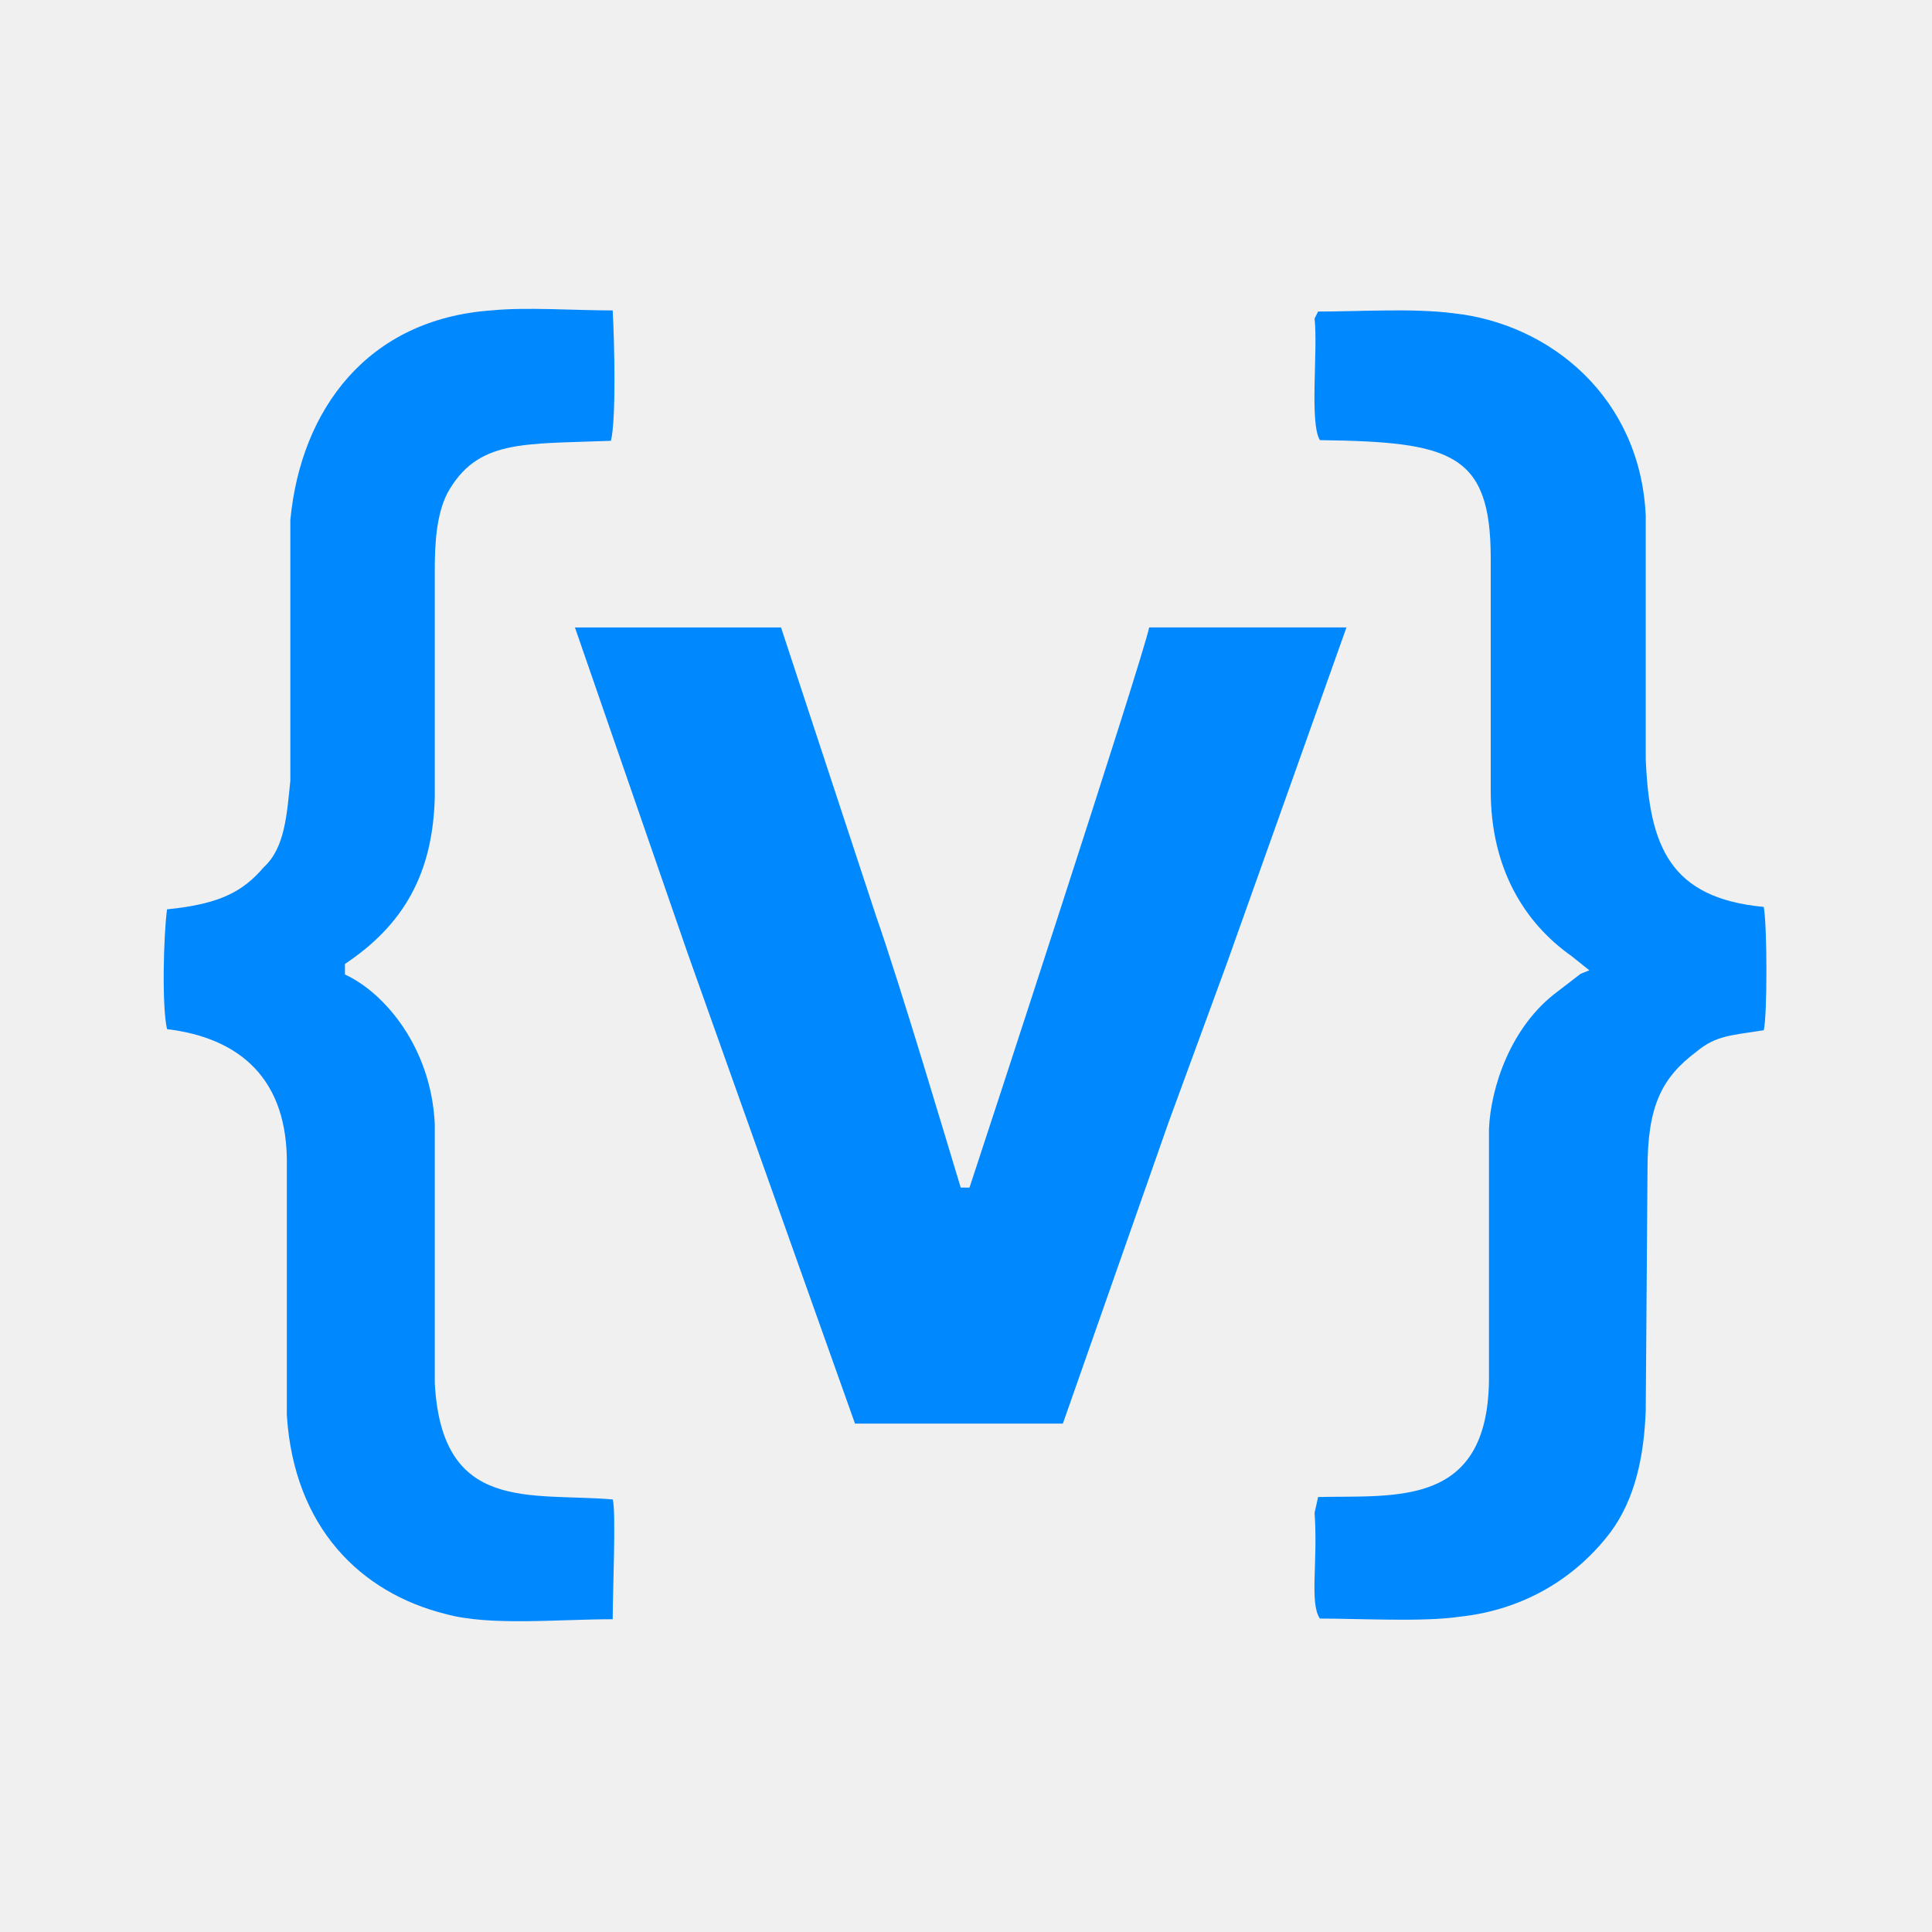
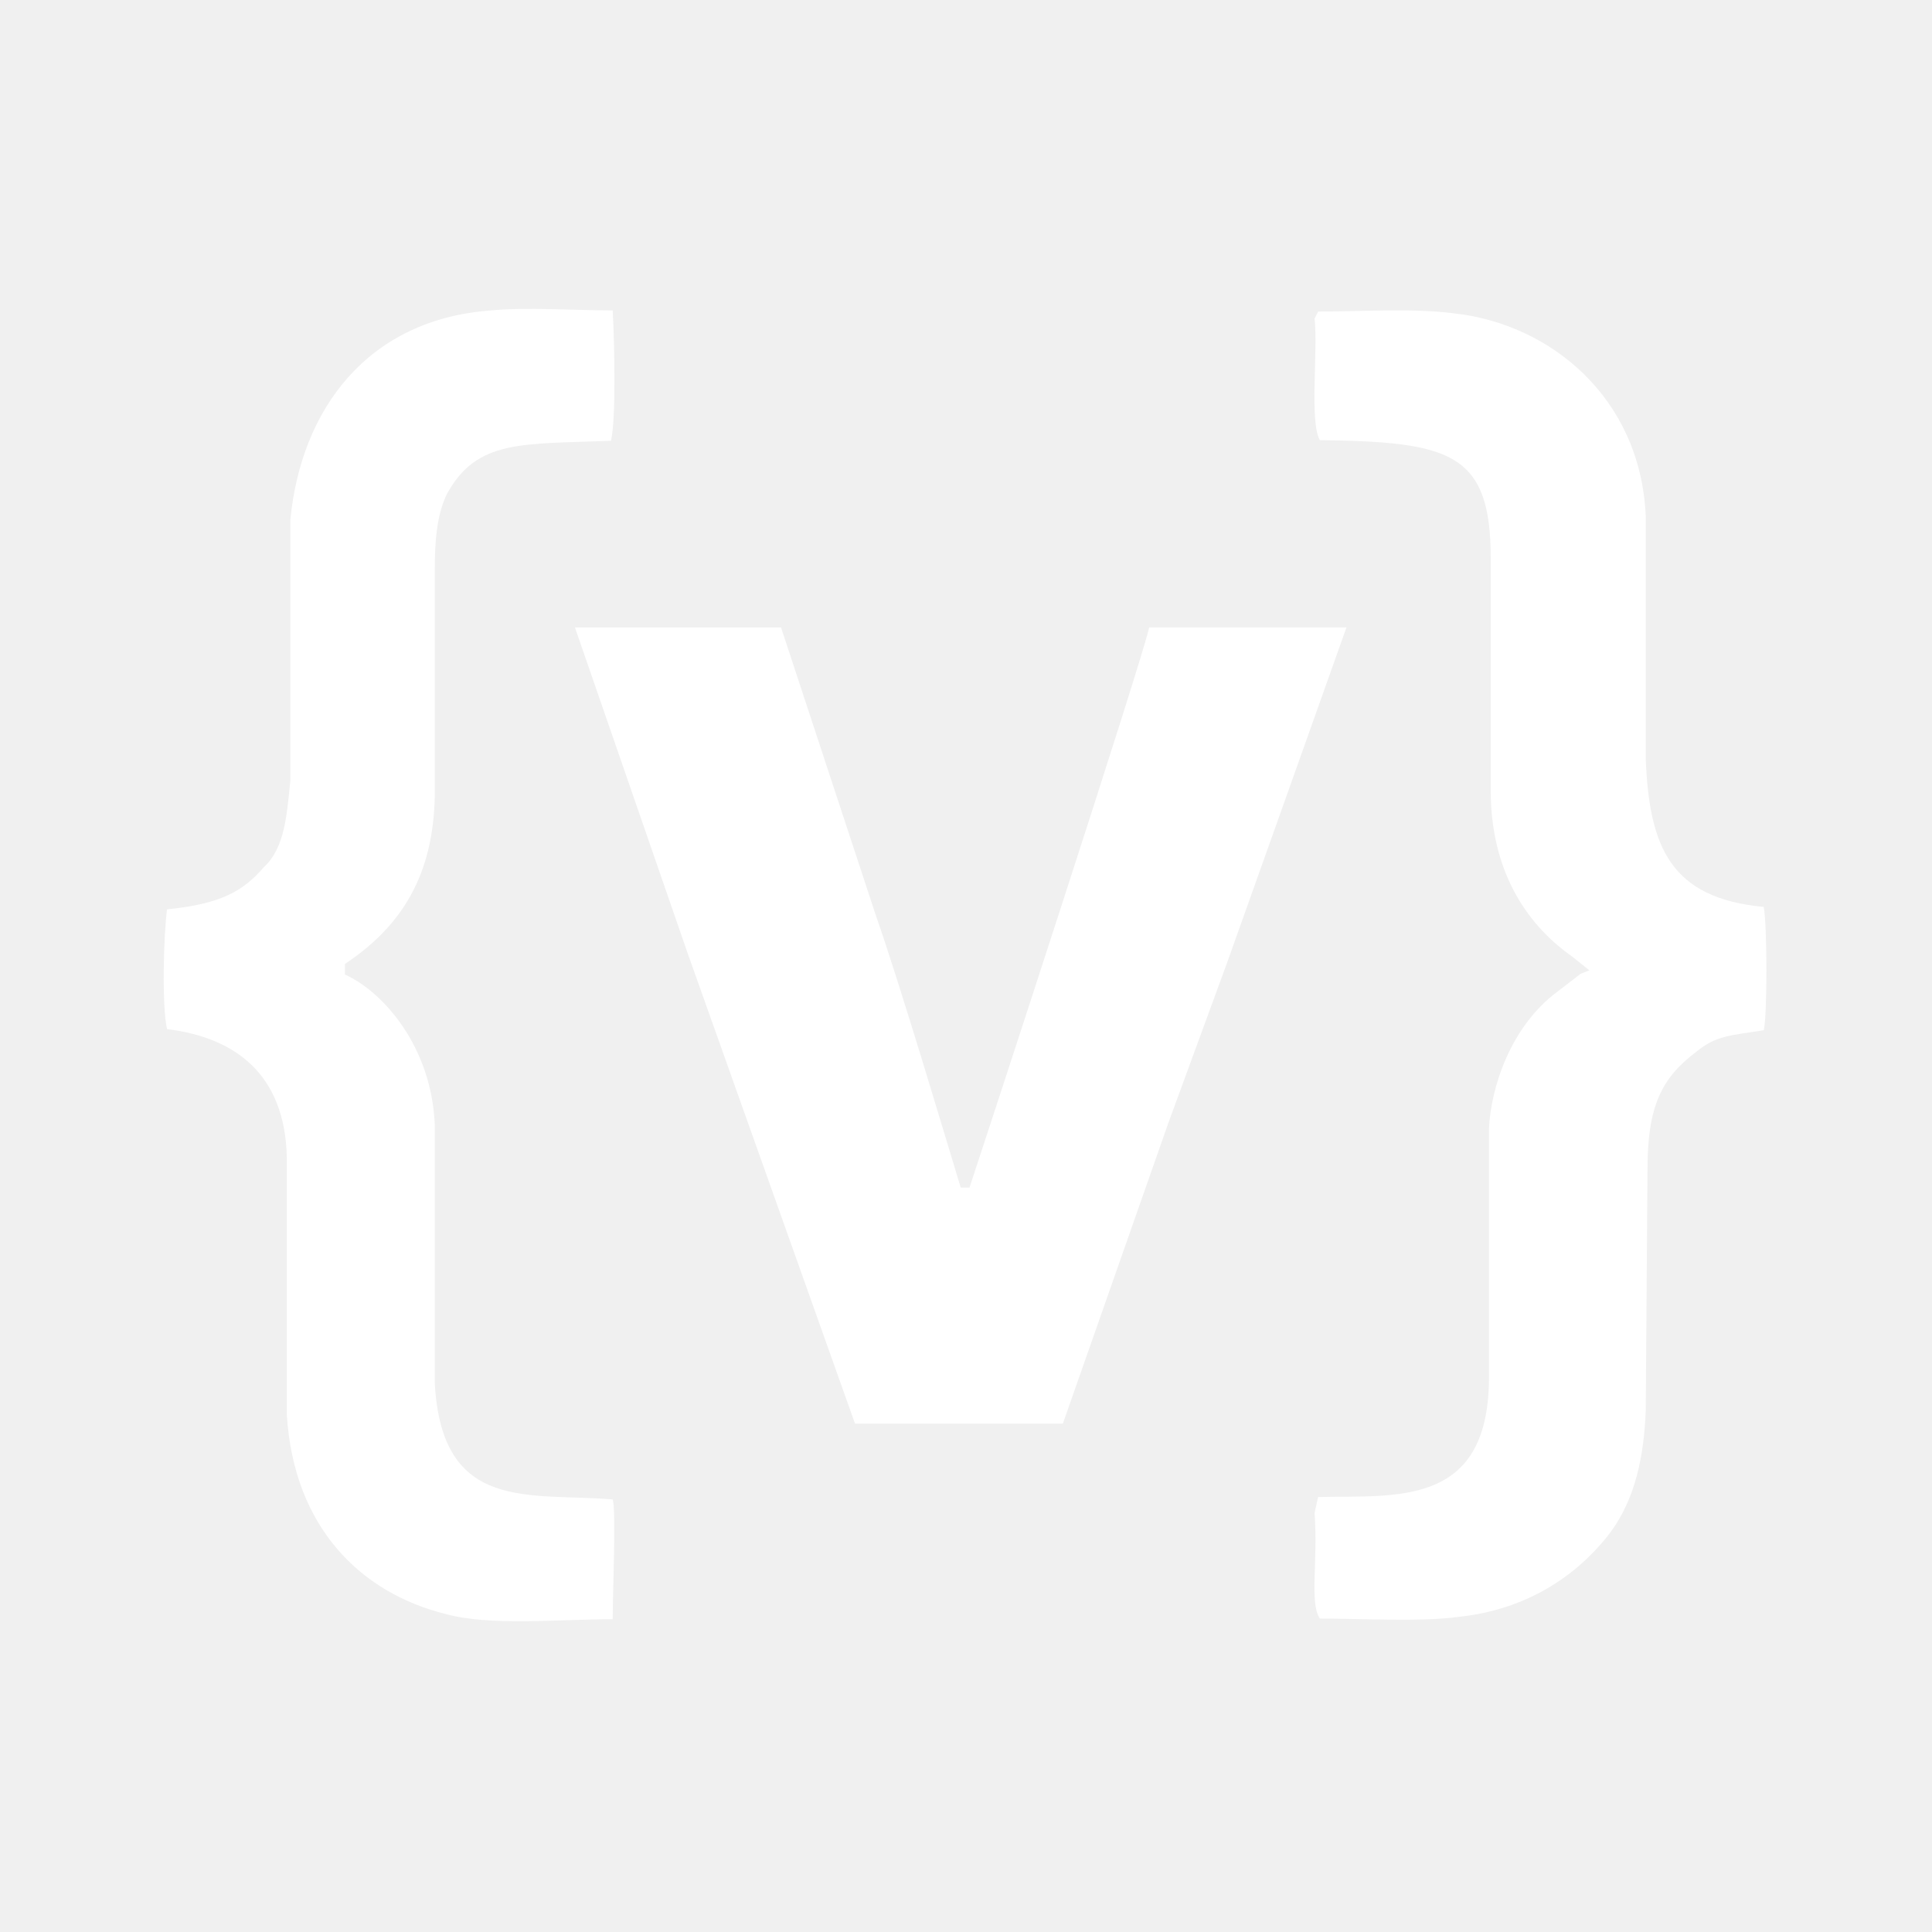
<svg xmlns="http://www.w3.org/2000/svg" width="100%" height="100%" viewBox="0 0 246 246" version="1.1" xml:space="preserve" style="fill-rule:evenodd;clip-rule:evenodd;stroke-linejoin:round;stroke-miterlimit:2;">
  <g>
    <g>
-       <path d="M78.014,39.529c0.224,4.037 0.449,13.906 -0.224,16.597c-11.214,0.449 -17.046,-0.224 -20.859,6.729c-1.346,2.691 -1.57,6.28 -1.57,9.644l0,28.933c-0.224,9.869 -4.037,16.373 -11.439,21.307l0,1.346c4.934,2.243 10.99,9.196 11.439,19.064l0,32.97c0.897,16.597 12.112,13.906 22.653,14.803c0.449,1.346 0,11.887 0,15.252c-6.953,0 -15.7,0.897 -21.307,-0.673c-10.766,-2.691 -19.289,-10.99 -20.186,-25.345l0,-31.625c0.224,-11.214 -6.056,-16.373 -15.252,-17.494c-0.673,-2.916 -0.449,-11.887 0,-15.252c6.729,-0.673 9.644,-2.243 12.336,-5.383c2.691,-2.467 2.916,-6.729 3.364,-10.99l0,-33.195c1.346,-14.13 9.869,-25.569 25.569,-26.69c4.486,-0.449 10.542,0 15.476,0Z" style="fill:#0088FF;fill-rule:nonzero;" />
-       <path d="M167.834,39.669c5.383,0 12.112,-0.449 17.27,0.224c12.336,1.346 23.775,10.766 24.447,25.793l0,30.952c0.449,11.214 3.14,17.719 15.027,18.84c0.449,2.467 0.449,13.906 0,15.7c-4.261,0.673 -6.056,0.673 -8.523,2.691c-4.486,3.364 -6.28,6.953 -6.28,15.027l-0.224,30.727c-0.224,5.831 -1.346,11.214 -4.486,15.476c-4.261,5.607 -10.766,9.869 -19.289,10.766c-4.486,0.673 -12.784,0.224 -17.719,0.224c-1.346,-2.019 -0.224,-7.177 -0.673,-13.457l0.449,-2.019c9.869,-0.224 21.532,1.346 21.756,-14.803l0,-32.073c0.224,-5.159 2.691,-13.009 8.747,-17.494l2.916,-2.243l1.121,-0.449l-2.243,-1.794c-6.056,-4.261 -10.317,-11.214 -10.317,-21.083l0,-29.606c0,-13.457 -5.159,-14.803 -21.756,-15.027c-1.346,-2.243 -0.224,-11.439 -0.673,-15.476l0.449,-0.897Z" style="fill:#0088FF;fill-rule:nonzero;" />
-       <path d="M73.206,79.891l26.242,0l12.112,36.783c3.14,8.972 9.196,29.382 10.766,34.54l1.121,0c1.57,-4.71 21.98,-67.062 22.877,-71.324l25.12,0l-8.299,23.326l-6.953,19.513l-7.402,20.186l-13.457,38.353l-26.466,0l-21.307,-59.885l-14.354,-41.493Z" style="fill:#0088FF;fill-rule:nonzero;" />
+       <path d="M78.014,39.529c0.224,4.037 0.449,13.906 -0.224,16.597c-11.214,0.449 -17.046,-0.224 -20.859,6.729c-1.346,2.691 -1.57,6.28 -1.57,9.644l0,28.933c-0.224,9.869 -4.037,16.373 -11.439,21.307l0,1.346c4.934,2.243 10.99,9.196 11.439,19.064l0,32.97c0.897,16.597 12.112,13.906 22.653,14.803c0.449,1.346 0,11.887 0,15.252c-6.953,0 -15.7,0.897 -21.307,-0.673c-10.766,-2.691 -19.289,-10.99 -20.186,-25.345l0,-31.625c0.224,-11.214 -6.056,-16.373 -15.252,-17.494c-0.673,-2.916 -0.449,-11.887 0,-15.252c6.729,-0.673 9.644,-2.243 12.336,-5.383c2.691,-2.467 2.916,-6.729 3.364,-10.99l0,-33.195c1.346,-14.13 9.869,-25.569 25.569,-26.69c4.486,-0.449 10.542,0 15.476,0Z" style="fill:#FFFFFF;fill-rule:nonzero;" />
+       <path d="M167.834,39.669c5.383,0 12.112,-0.449 17.27,0.224c12.336,1.346 23.775,10.766 24.447,25.793l0,30.952c0.449,11.214 3.14,17.719 15.027,18.84c0.449,2.467 0.449,13.906 0,15.7c-4.261,0.673 -6.056,0.673 -8.523,2.691c-4.486,3.364 -6.28,6.953 -6.28,15.027l-0.224,30.727c-0.224,5.831 -1.346,11.214 -4.486,15.476c-4.261,5.607 -10.766,9.869 -19.289,10.766c-4.486,0.673 -12.784,0.224 -17.719,0.224c-1.346,-2.019 -0.224,-7.177 -0.673,-13.457l0.449,-2.019c9.869,-0.224 21.532,1.346 21.756,-14.803l0,-32.073c0.224,-5.159 2.691,-13.009 8.747,-17.494l2.916,-2.243l1.121,-0.449l-2.243,-1.794c-6.056,-4.261 -10.317,-11.214 -10.317,-21.083l0,-29.606c0,-13.457 -5.159,-14.803 -21.756,-15.027c-1.346,-2.243 -0.224,-11.439 -0.673,-15.476l0.449,-0.897Z" style="fill:#FFFFFF;fill-rule:nonzero;" />
+       <path d="M73.206,79.891l26.242,0l12.112,36.783c3.14,8.972 9.196,29.382 10.766,34.54l1.121,0c1.57,-4.71 21.98,-67.062 22.877,-71.324l25.12,0l-8.299,23.326l-6.953,19.513l-7.402,20.186l-13.457,38.353l-26.466,0l-21.307,-59.885l-14.354,-41.493Z" style="fill:#FFFFFF;fill-rule:nonzero;" />
    </g>
  </g>
</svg>
